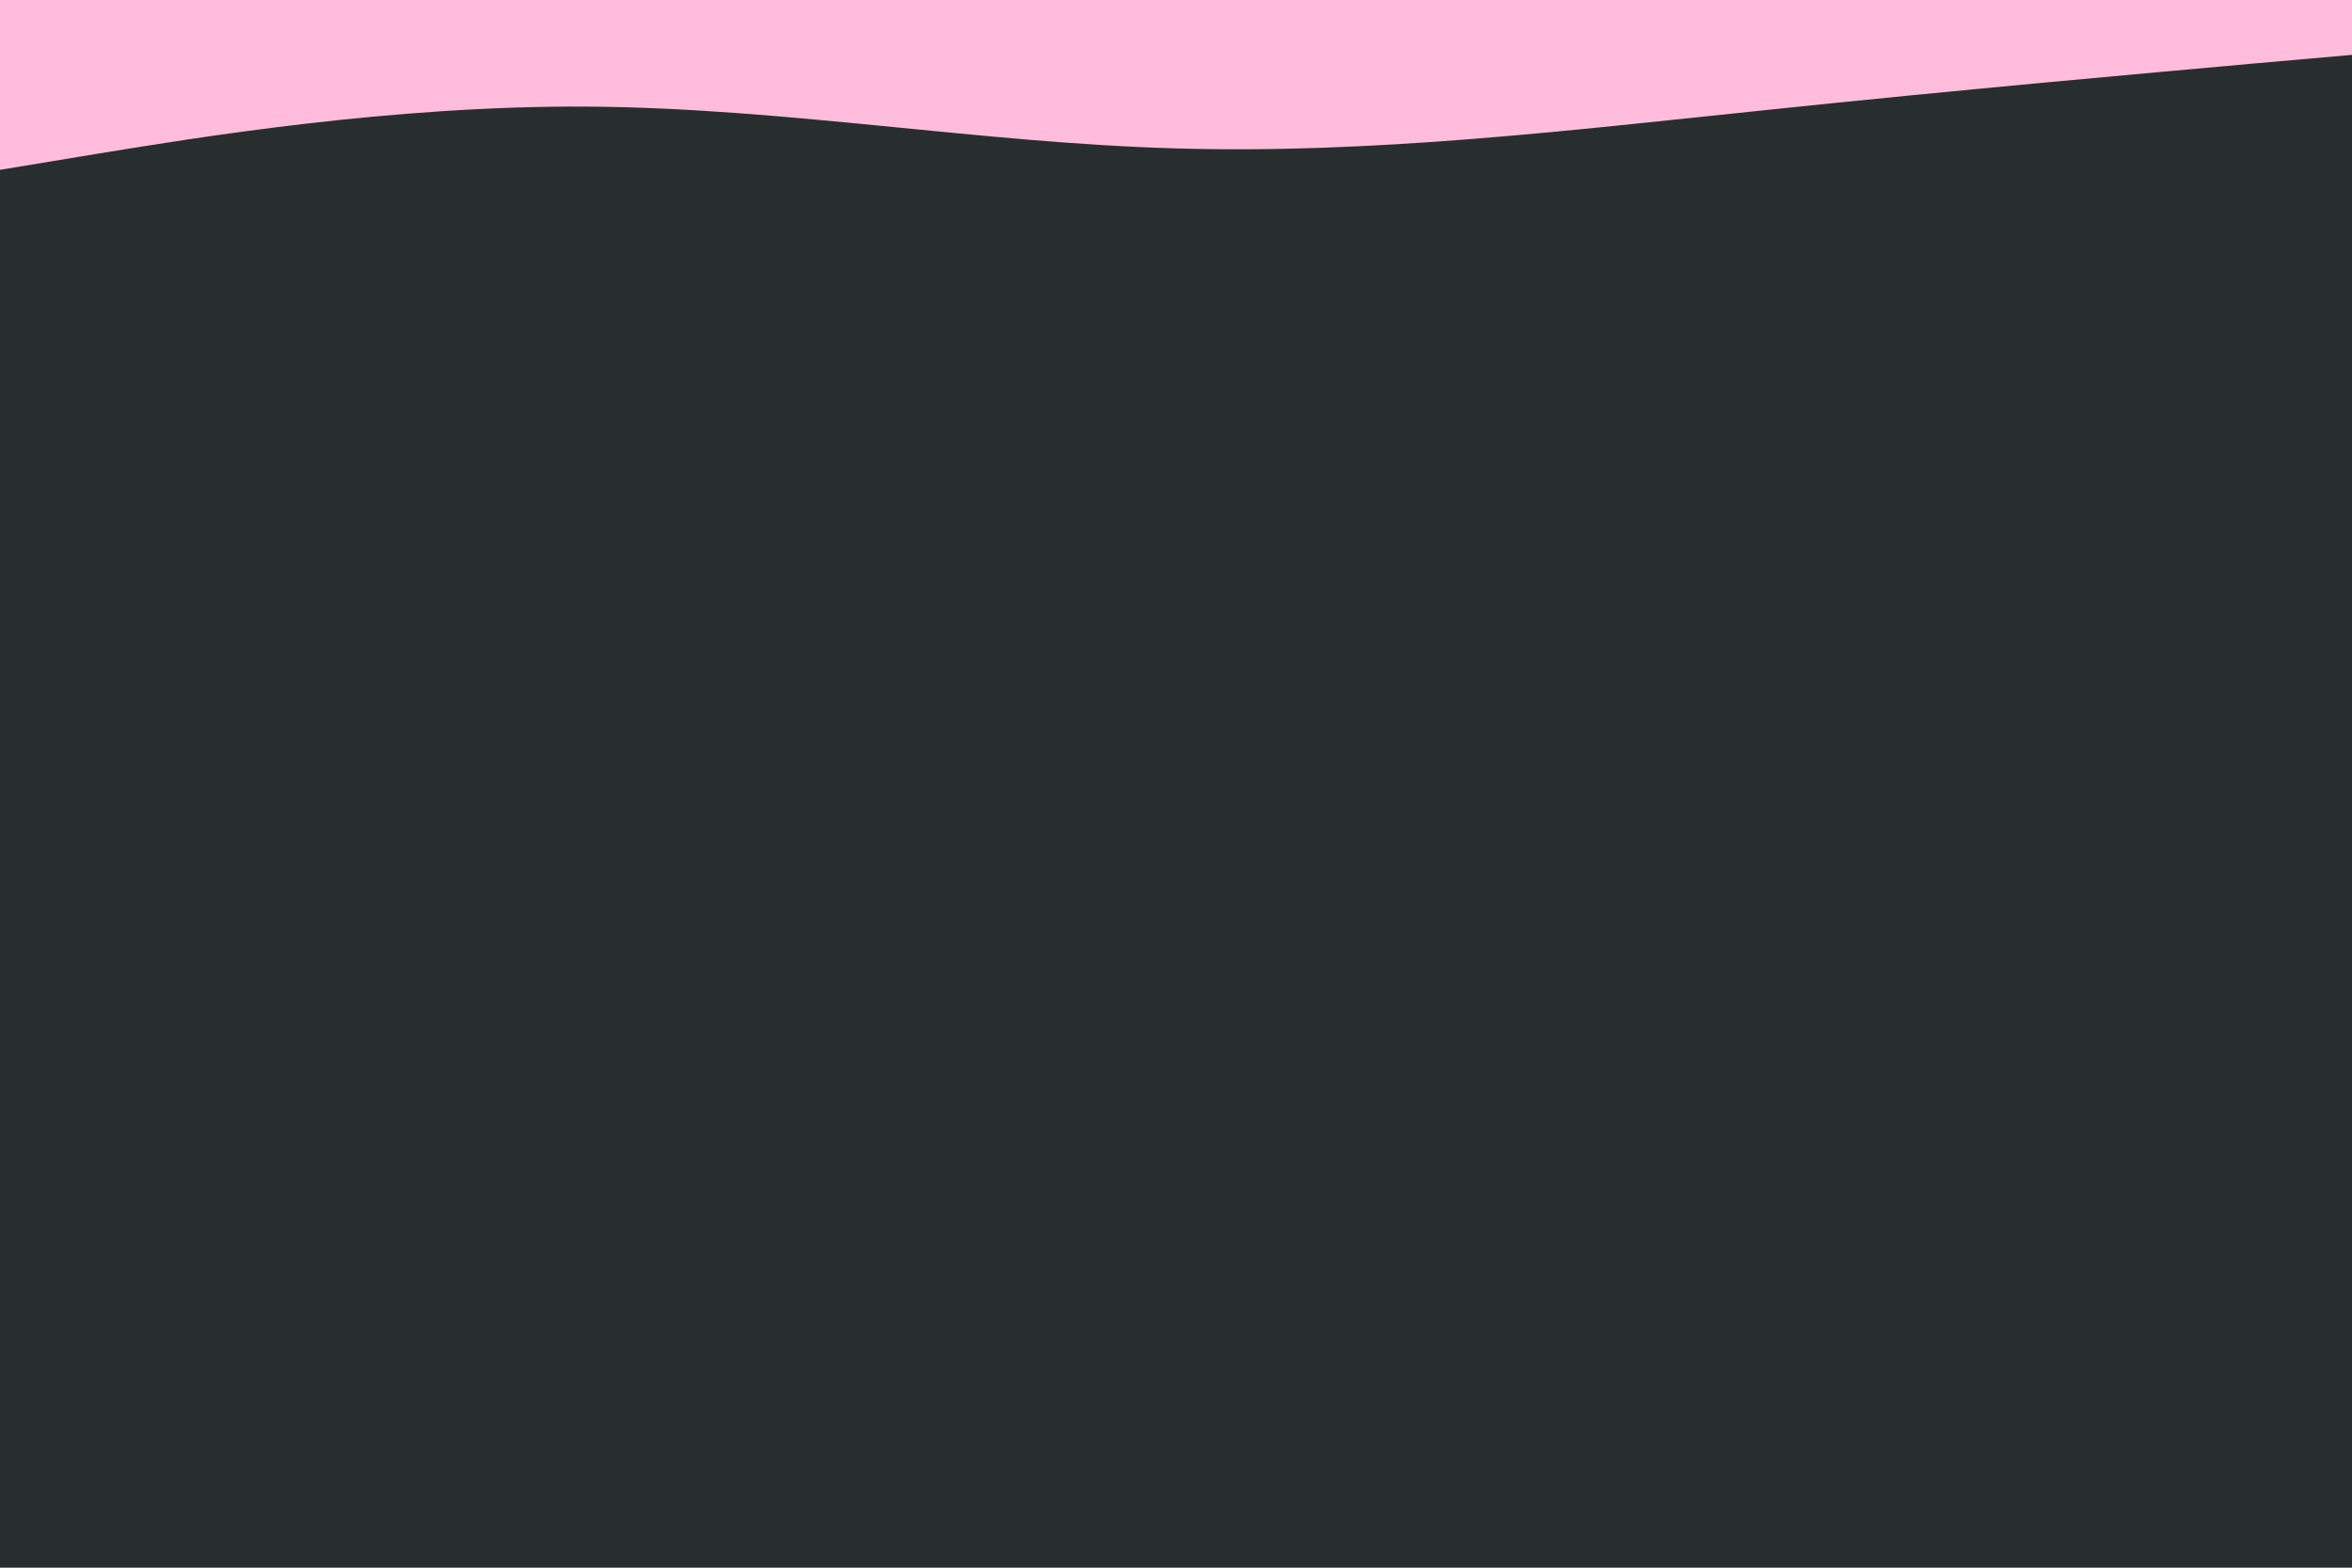
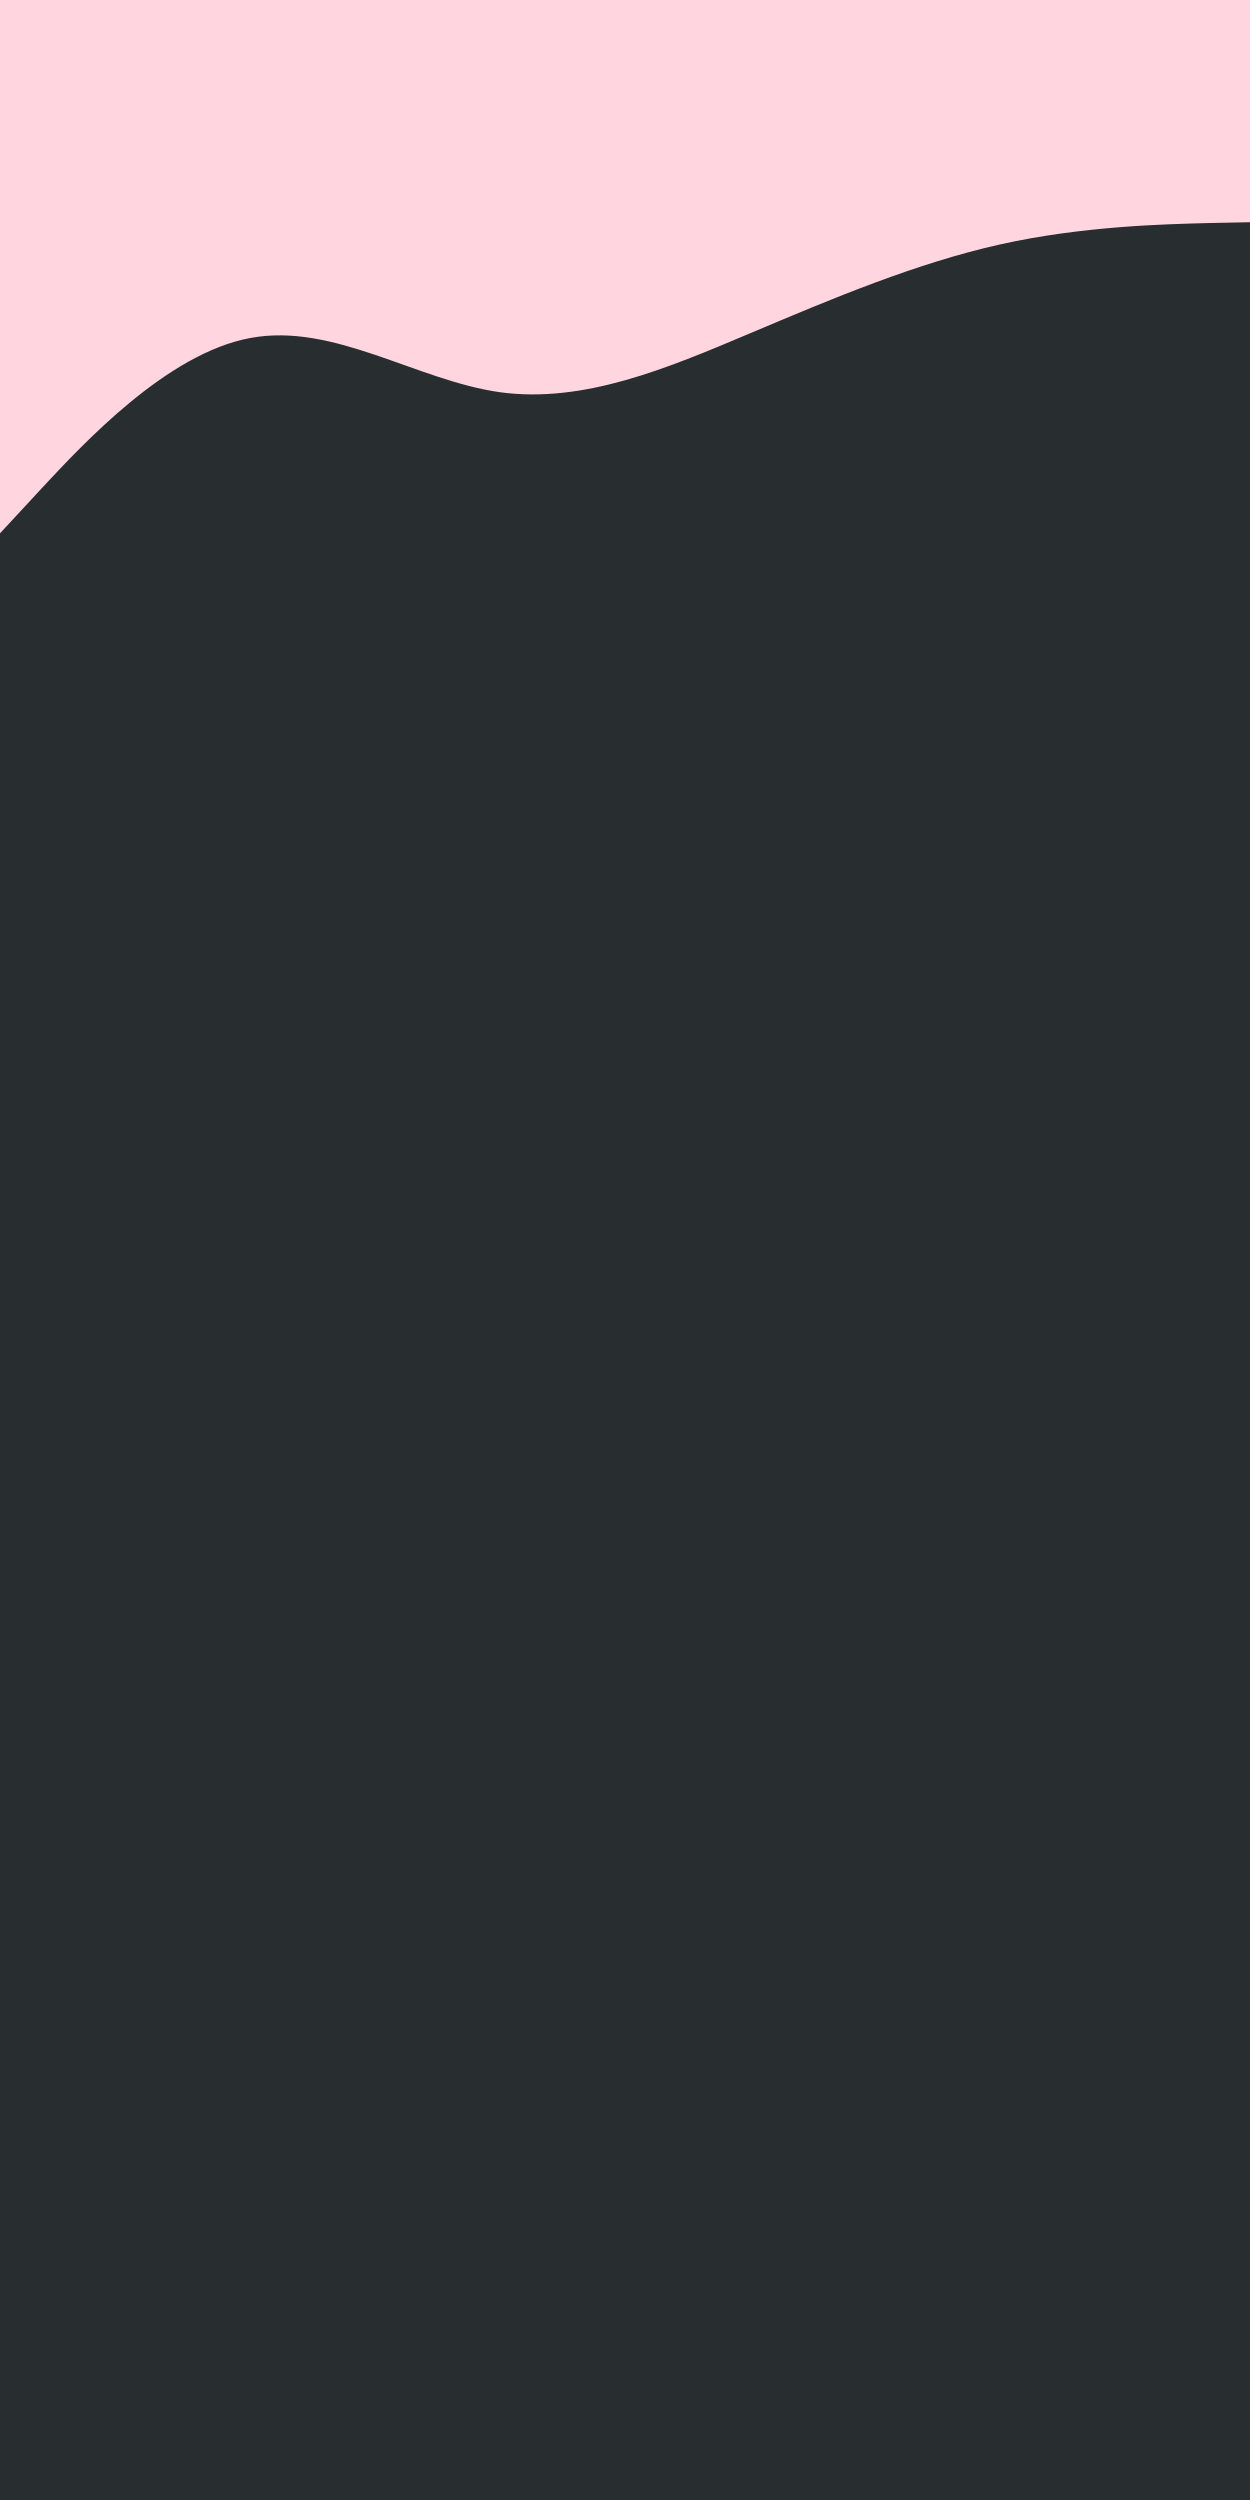
- <svg xmlns="http://www.w3.org/2000/svg" id="visual" viewBox="0 0 900 600" width="900" height="600" version="1.1">
-   <rect x="0" y="0" width="900" height="600" fill="#282E30" />
-   <path d="M0 103L37.5 94.2C75 85.3 150 67.7 225 64.5C300 61.3 375 72.7 450 73.5C525 74.3 600 64.7 675 66.8C750 69 825 83 862.5 90L900 97L900 0L862.5 0C825 0 750 0 675 0C600 0 525 0 450 0C375 0 300 0 225 0C150 0 75 0 37.5 0L0 0Z" fill="#282e30" />
-   <path d="M0 65L37.5 58.8C75 52.7 150 40.3 225 40.8C300 41.3 375 54.7 450 56.8C525 59 600 50 675 42.2C750 34.3 825 27.7 862.5 24.3L900 21L900 0L862.5 0C825 0 750 0 675 0C600 0 525 0 450 0C375 0 300 0 225 0C150 0 75 0 37.5 0L0 0Z" fill="#ffbddb" />
+ <svg xmlns="http://www.w3.org/2000/svg" id="visual" viewBox="0 0 450 900" width="450" height="900" version="1.1">
+   <rect x="0" y="0" width="450" height="900" fill="#282e30" />
+   <path d="M0 192L15 175.8C30 159.7 60 127.3 90 121.7C120 116 150 137 180 141.2C210 145.3 240 132.7 270 120C300 107.3 330 94.7 360 88C390 81.3 420 80.7 435 80.3L450 80L450 0L435 0C420 0 390 0 360 0C330 0 300 0 270 0C240 0 210 0 180 0C150 0 120 0 90 0C60 0 30 0 15 0L0 0Z" fill="#FFD6E0" />
</svg>
